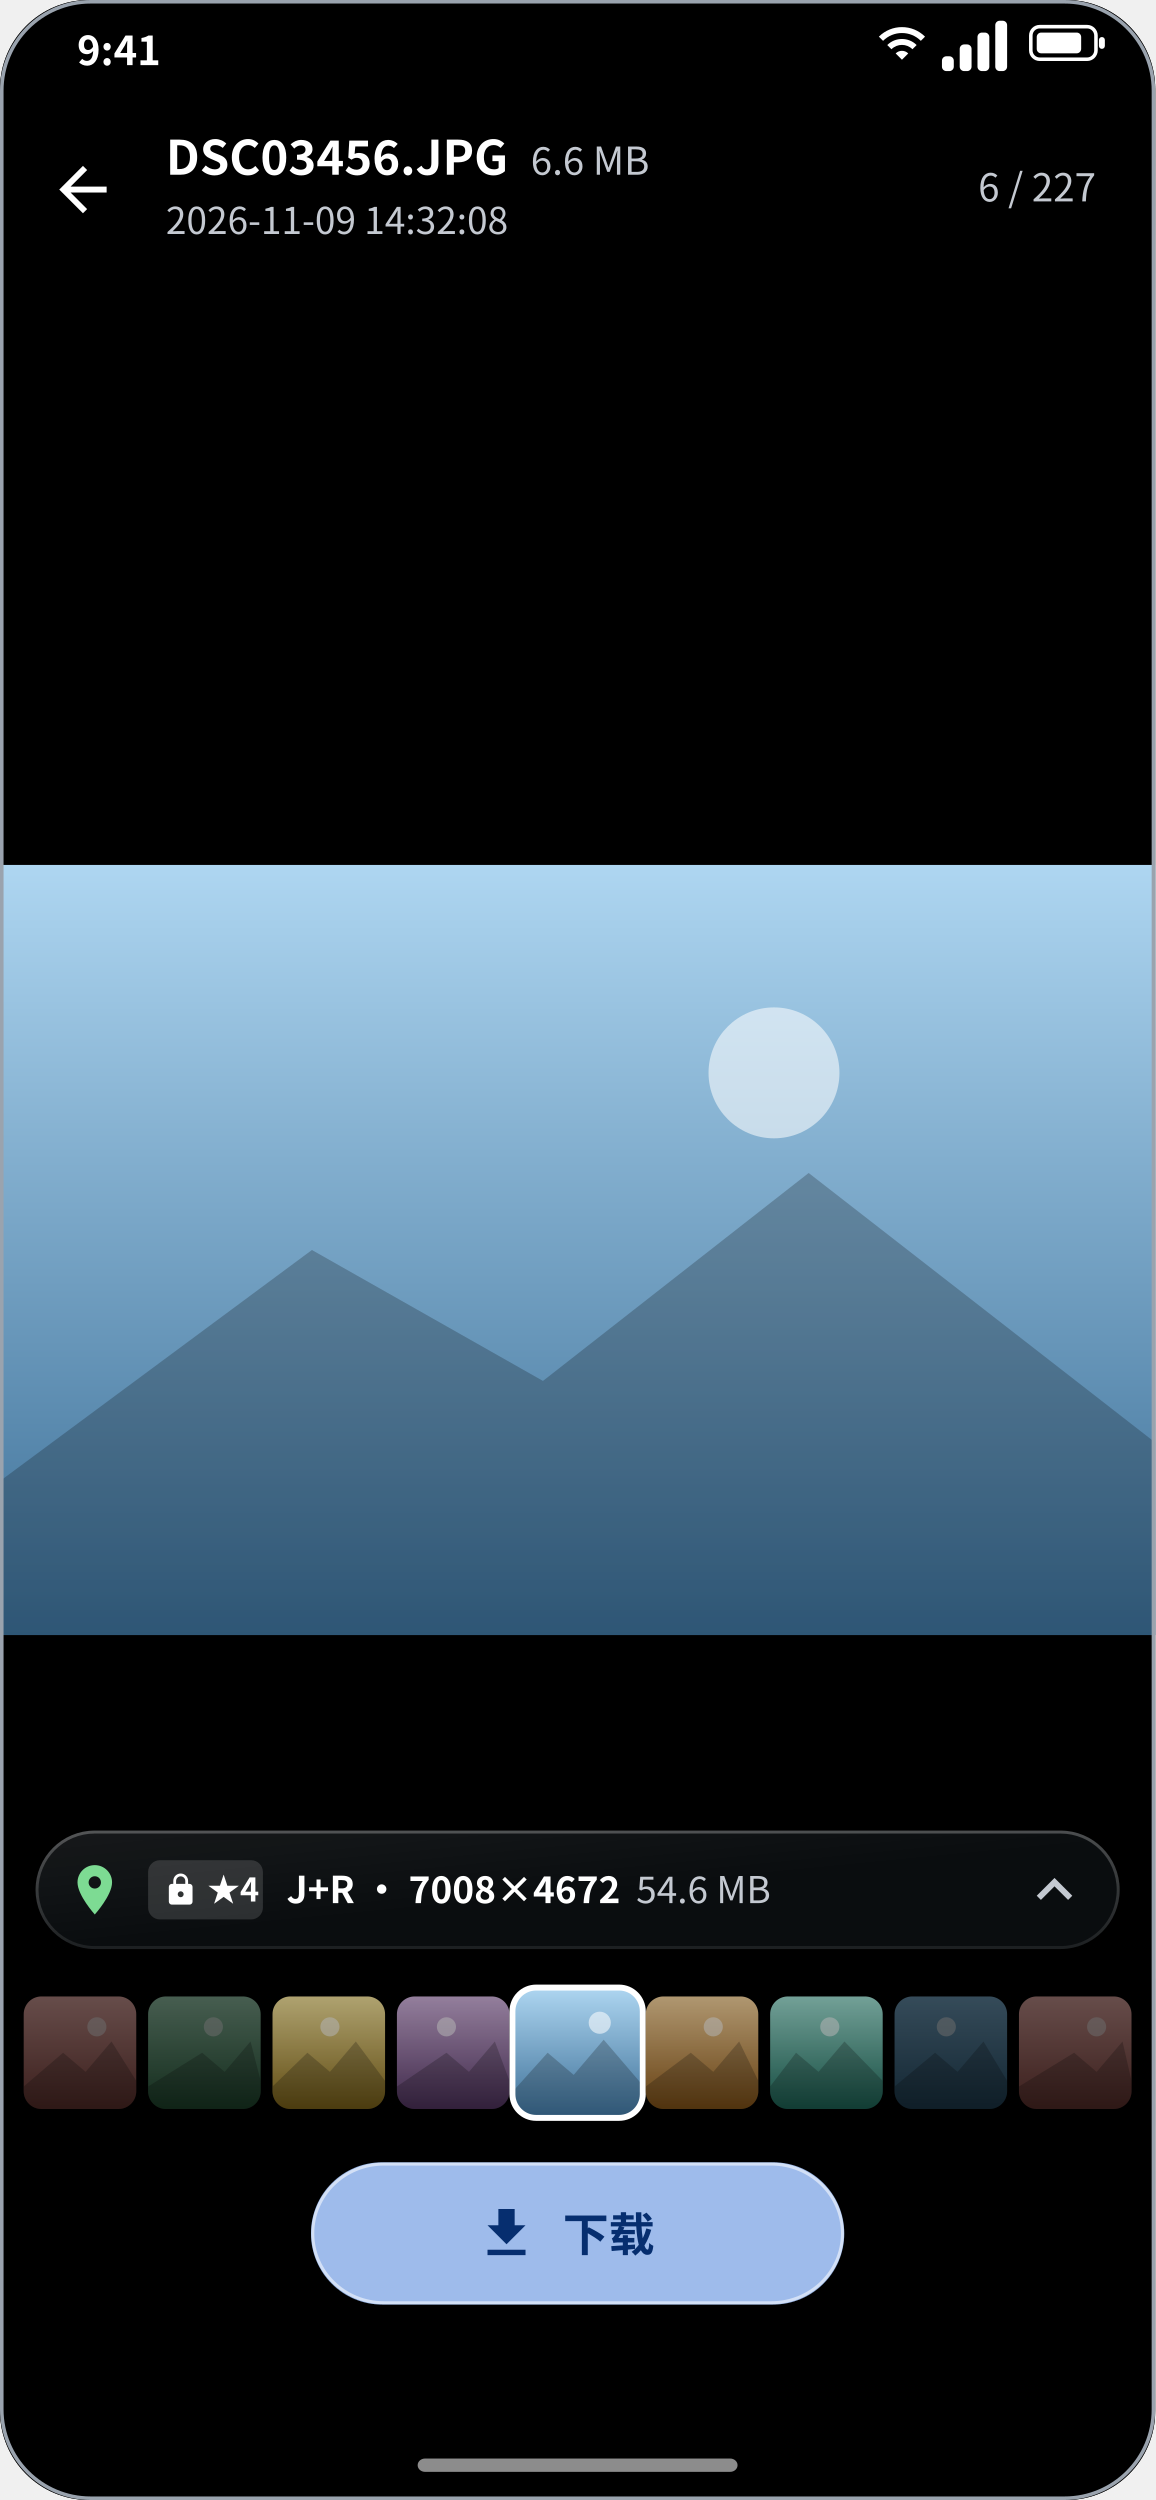
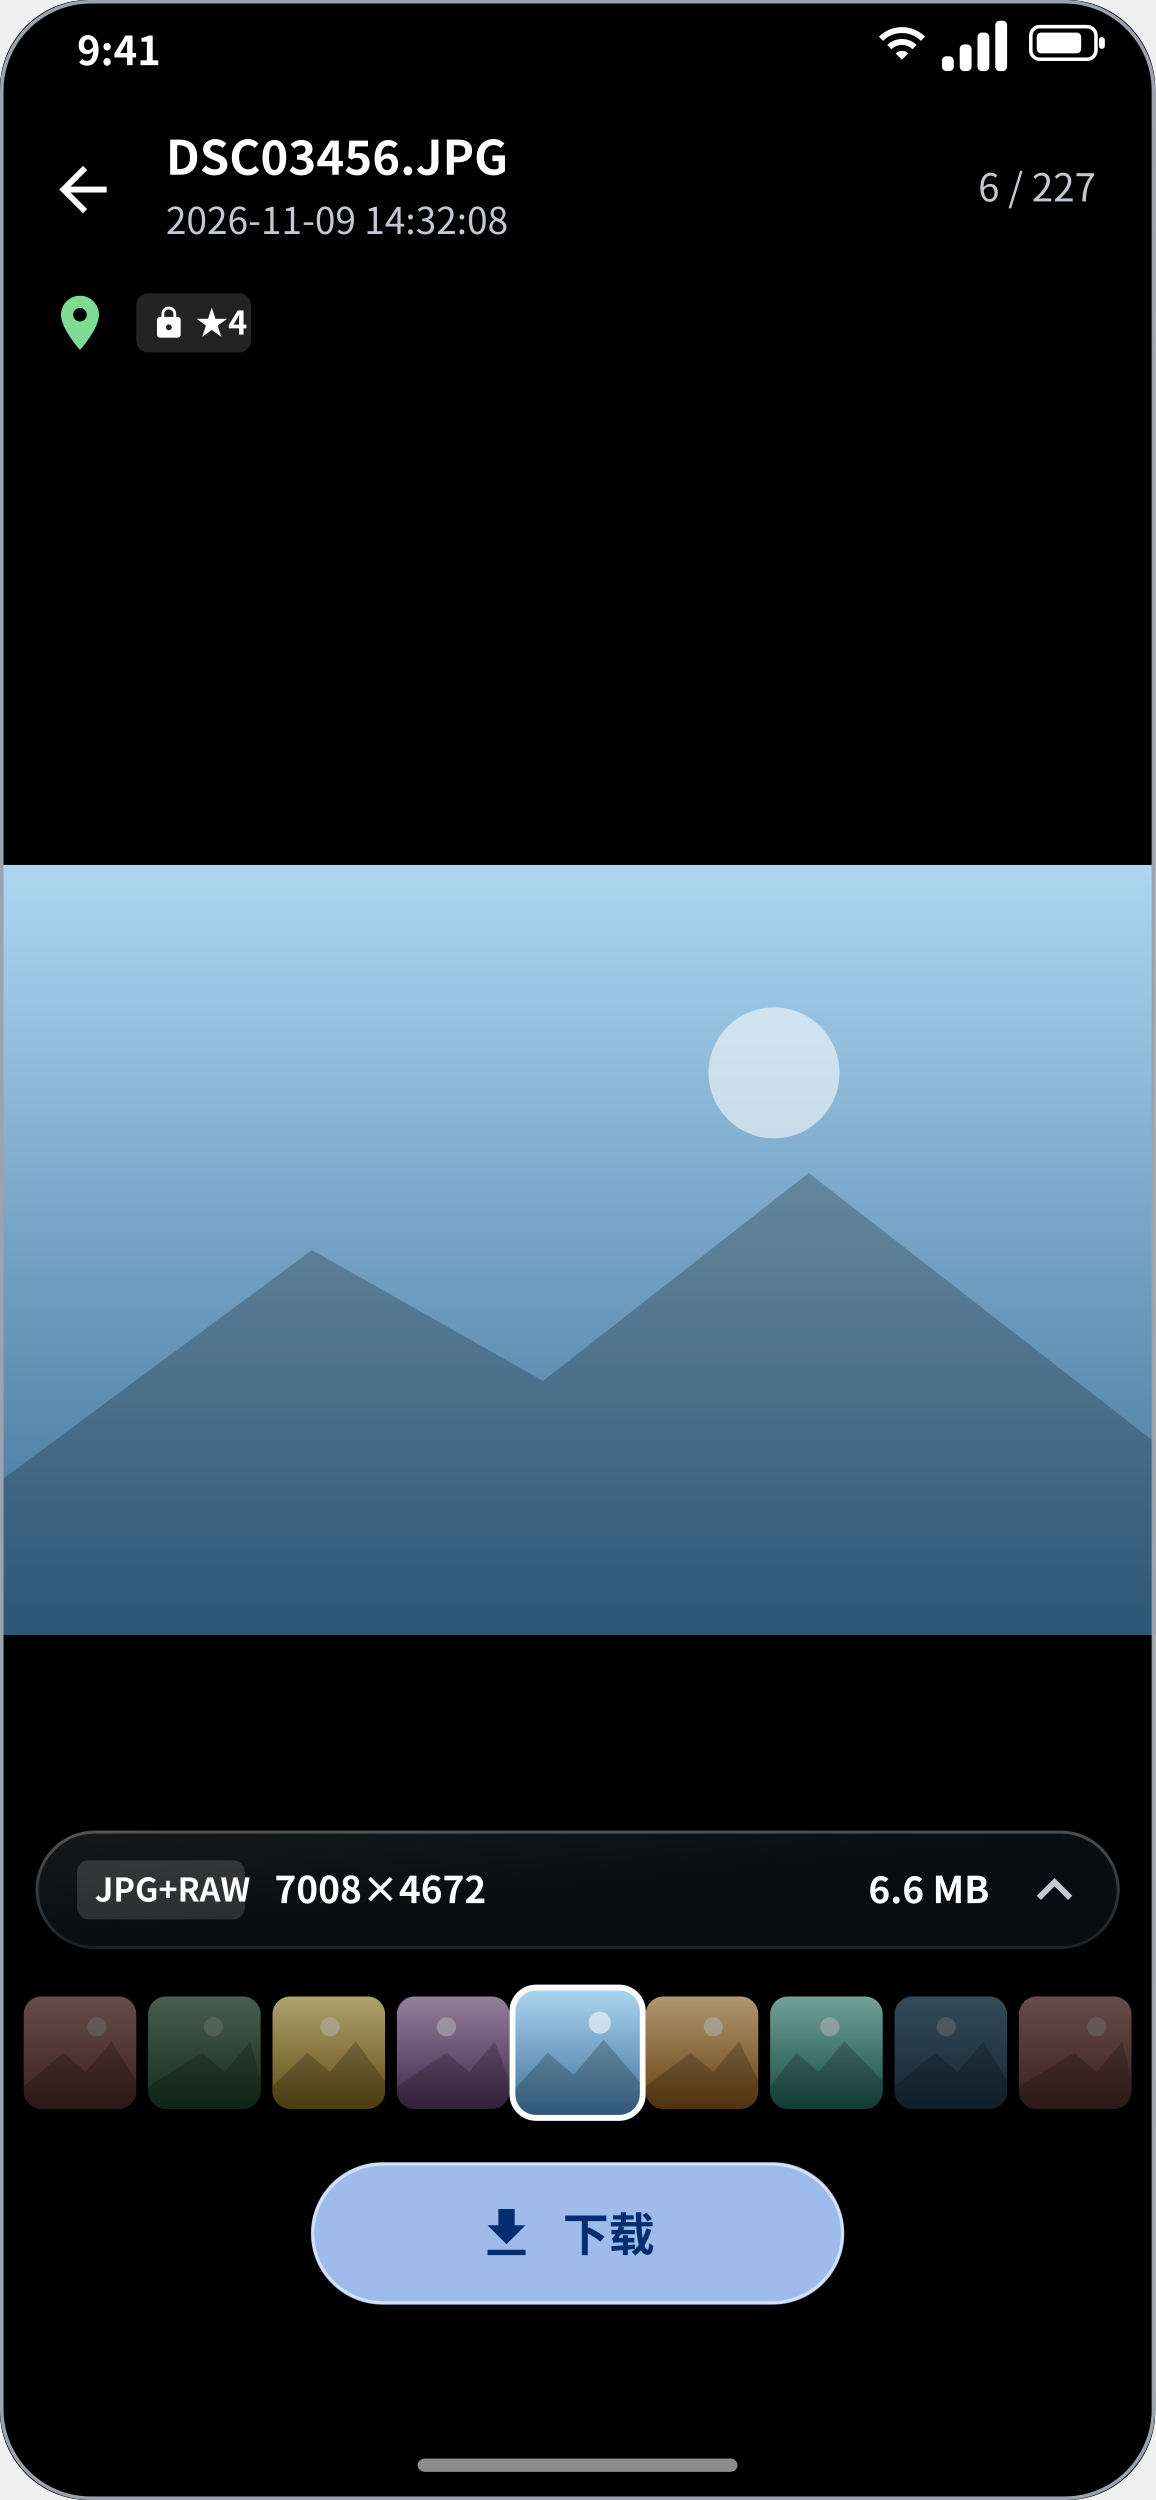
<svg xmlns="http://www.w3.org/2000/svg" width="390.0" height="844.0" viewBox="0 0 390 844" font-family="'Source Han Sans CN','Noto Sans CJK SC','Noto Sans CJK JP',sans-serif">
  <defs>
    <radialGradient id="bl1">
      <stop offset="0" stop-color="#A8C7FA" stop-opacity="1" />
      <stop offset="1" stop-color="#A8C7FA" stop-opacity="0" />
    </radialGradient>
    <radialGradient id="bl2">
      <stop offset="0" stop-color="#CDBDF7" stop-opacity="1" />
      <stop offset="1" stop-color="#CDBDF7" stop-opacity="0" />
    </radialGradient>
    <radialGradient id="bl3">
      <stop offset="0" stop-color="#A6E6D6" stop-opacity="1" />
      <stop offset="1" stop-color="#A6E6D6" stop-opacity="0" />
    </radialGradient>
    <linearGradient id="rim1" x1="0" y1="0" x2="0" y2="1">
      <stop offset="0" stop-color="#fff" stop-opacity="0.95" />
      <stop offset="1" stop-color="#fff" stop-opacity="0.35" />
    </linearGradient>
    <linearGradient id="sheen1" x1="0" y1="0" x2="0.9" y2="1">
      <stop offset="0" stop-color="#fff" stop-opacity="0.3" />
      <stop offset="0.55" stop-color="#fff" stop-opacity="0" />
    </linearGradient>
    <filter id="sh1" x="-30%" y="-30%" width="160%" height="180%">
      <feDropShadow dx="0" dy="4" stdDeviation="8.0" flood-color="#0B57D0" flood-opacity="0.1" />
    </filter>
    <linearGradient id="rim2" x1="0" y1="0" x2="0" y2="1">
      <stop offset="0" stop-color="#fff" stop-opacity="0.95" />
      <stop offset="1" stop-color="#fff" stop-opacity="0.4" />
    </linearGradient>
    <linearGradient id="sheen2" x1="0" y1="0" x2="0.9" y2="1">
      <stop offset="0" stop-color="#fff" stop-opacity="0.22" />
      <stop offset="0.55" stop-color="#fff" stop-opacity="0" />
    </linearGradient>
    <filter id="sh2" x="-30%" y="-30%" width="160%" height="180%">
      <feDropShadow dx="0" dy="6" stdDeviation="10.0" flood-color="#0A1F44" flood-opacity="0.18" />
    </filter>
    <linearGradient id="rim3" x1="0" y1="0" x2="0" y2="1">
      <stop offset="0" stop-color="#fff" stop-opacity="1.0" />
      <stop offset="1" stop-color="#fff" stop-opacity="0.45" />
    </linearGradient>
    <linearGradient id="sheen3" x1="0" y1="0" x2="0.9" y2="1">
      <stop offset="0" stop-color="#fff" stop-opacity="0.18" />
      <stop offset="0.55" stop-color="#fff" stop-opacity="0" />
    </linearGradient>
    <filter id="sh3" x="-30%" y="-30%" width="160%" height="180%">
      <feDropShadow dx="0" dy="12" stdDeviation="16.0" flood-color="#0A1F44" flood-opacity="0.24" />
    </filter>
    <linearGradient id="rimv" x1="0" y1="0" x2="0" y2="1">
      <stop offset="0" stop-color="#fff" stop-opacity="0.26" />
      <stop offset="1" stop-color="#fff" stop-opacity="0.08" />
    </linearGradient>
    <linearGradient id="sheenv" x1="0" y1="0" x2="0.9" y2="1">
      <stop offset="0" stop-color="#fff" stop-opacity="0.05" />
      <stop offset="0.55" stop-color="#fff" stop-opacity="0" />
    </linearGradient>
    <filter id="shv" x="-30%" y="-30%" width="160%" height="180%">
      <feDropShadow dx="0" dy="4" stdDeviation="8.0" flood-color="#000000" flood-opacity="0.4" />
    </filter>
    <linearGradient id="pbtn" x1="0" y1="0" x2="0" y2="1">
      <stop offset="0" stop-color="#3272D8" />
      <stop offset="1" stop-color="#0B57D0" />
    </linearGradient>
    <filter id="pglow" x="-30%" y="-40%" width="160%" height="220%">
      <feDropShadow dx="0" dy="6" stdDeviation="8" flood-color="#0B57D0" flood-opacity="0.34" />
    </filter>
    <linearGradient id="vtop" x1="0" y1="0" x2="0" y2="1">
      <stop offset="0" stop-color="#000" stop-opacity="0.72" />
      <stop offset="1" stop-color="#000" stop-opacity="0" />
    </linearGradient>
    <linearGradient id="vbot" x1="0" y1="1" x2="0" y2="0">
      <stop offset="0" stop-color="#000" stop-opacity="0.8" />
      <stop offset="1" stop-color="#000" stop-opacity="0" />
    </linearGradient>
    <filter id="blur6">
      <feGaussianBlur stdDeviation="6" />
    </filter>
    <filter id="blur3">
      <feGaussianBlur stdDeviation="3" />
    </filter>
  </defs>
  <clipPath id="pc">
    <rect width="390" height="844" rx="30" />
  </clipPath>
  <g clip-path="url(#pc)">
    <defs>
      <linearGradient id="tg0" x1="0" y1="0" x2="0" y2="1">
        <stop offset="0" stop-color="#7FB3D5" />
        <stop offset="1" stop-color="#2E5C7A" />
      </linearGradient>
      <linearGradient id="tg1" x1="0" y1="0" x2="0" y2="1">
        <stop offset="0" stop-color="#F5B7B1" />
        <stop offset="1" stop-color="#8E4A44" />
      </linearGradient>
      <linearGradient id="tg2" x1="0" y1="0" x2="0" y2="1">
        <stop offset="0" stop-color="#A9DFBF" />
        <stop offset="1" stop-color="#2F6B45" />
      </linearGradient>
      <linearGradient id="tg3" x1="0" y1="0" x2="0" y2="1">
        <stop offset="0" stop-color="#F9E79F" />
        <stop offset="1" stop-color="#8A6D1B" />
      </linearGradient>
      <linearGradient id="tg4" x1="0" y1="0" x2="0" y2="1">
        <stop offset="0" stop-color="#D2B4DE" />
        <stop offset="1" stop-color="#5B3A6B" />
      </linearGradient>
      <linearGradient id="tg5" x1="0" y1="0" x2="0" y2="1">
        <stop offset="0" stop-color="#AED6F1" />
        <stop offset="1" stop-color="#3B6E96" />
      </linearGradient>
      <linearGradient id="tg6" x1="0" y1="0" x2="0" y2="1">
        <stop offset="0" stop-color="#FAD7A0" />
        <stop offset="1" stop-color="#935D1A" />
      </linearGradient>
      <linearGradient id="tg7" x1="0" y1="0" x2="0" y2="1">
        <stop offset="0" stop-color="#A3E4D7" />
        <stop offset="1" stop-color="#1F6E5E" />
      </linearGradient>
    </defs>
    <rect x="0" y="0" width="390" height="844" rx="0" fill="#000" />
    <clipPath id="pa136">
      <rect x="0" y="292" width="390" height="260" rx="0" />
    </clipPath>
    <g clip-path="url(#pa136)">
      <rect x="0" y="292" width="390" height="260" rx="0" fill="url(#tg5)" />
      <path d="M0 500.0 L105.3 422.0 L183.3 466.2 L273.0 396.0 L390 487.0 L390 552 L0 552Z" fill="#000" opacity="0.22" />
      <circle cx="261.3" cy="362.2" r="22.1" fill="#fff" opacity="0.55" />
    </g>
    <rect x="0" y="0" width="390" height="130" fill="url(#vtop)" />
    <rect x="0" y="554" width="390" height="290" fill="url(#vbot)" opacity="0.9" />
    <text x="26" y="22" font-size="13.5" font-weight="600" fill="#FFFFFF" text-anchor="start">9:41</text>
    <g opacity="1">
      <rect x="318" y="19" width="4" height="5" rx="1.5" fill="#FFFFFF" />
      <rect x="324" y="15" width="4" height="9" rx="1.5" fill="#FFFFFF" />
      <rect x="330" y="11" width="4" height="13" rx="1.5" fill="#FFFFFF" />
      <rect x="336" y="7" width="4" height="17" rx="1.5" fill="#FFFFFF" />
    </g>
    <path d="M1 9l2 2c4.97-4.97 13.03-4.97 18 0l2-2C16.93 2.93 7.08 2.93 1 9zm8 8l3 3 3-3c-1.65-1.66-4.34-1.66-6 0zm-4-4l2 2c2.76-2.76 7.24-2.76 10 0l2-2C15.14 9.14 8.87 9.14 5 13z" transform="translate(296,6) scale(0.7083)" fill="#FFFFFF" />
    <rect x="348" y="9" width="22" height="11" rx="3" fill="none" stroke="#FFFFFF" stroke-width="1.2" />
    <rect x="350" y="11" width="15" height="7" rx="1.5" fill="#FFFFFF" />
    <rect x="371" y="12.5" width="2" height="4" rx="1" fill="#FFFFFF" />
    <path d="M20 11H7.83l5.59-5.59L12 4l-8 8 8 8 1.41-1.41L7.83 13H20v-2z" transform="translate(16,52) scale(1)" fill="#FFFFFF" />
    <text x="56" y="59" font-size="16" font-weight="600" fill="#FFFFFF" text-anchor="start">DSC03456.JPG</text>
-     <text x="179.2" y="59" font-size="13" font-weight="500" fill="#C4C9D1" text-anchor="start">6.6 MB</text>
    <text x="56" y="79" font-size="12.5" font-weight="400" fill="#C4C9D1" text-anchor="start">2026-11-09 14:32:08</text>
    <text x="370" y="68" font-size="13" font-weight="500" fill="#C4C9D1" text-anchor="end">6 / 227</text>
+     <path d="M12 2C8.13 2 5 5.13 5 9c0 5.25 7 13 7 13s7-7.75 7-13c0-3.87-3.13-7-7-7zm0 9.5c-1.38 0-2.5-1.12-2.5-2.5s1.12-2.5 2.5-2.5 2.5 1.12 2.5 2.5-1.12 2.5-2.5 2.5z" transform="translate(16,98) scale(0.9167)" fill="#7DDB93" />
+     <rect x="46" y="99" width="38.76" height="20" rx="4" fill="#fff" opacity="0.14" />
+     <path d="M18 8h-1V6c0-2.76-2.24-5-5-5S7 3.24 7 6v2H6c-1.1 0-2 .9-2 2v10c0 1.1.9 2 2 2h12c1.1 0 2-.9 2-2V10c0-1.1-.9-2-2-2zm-6 9c-1.1 0-2-.9-2-2s.9-2 2-2 2 .9 2 2-.9 2-2 2zm3.1-9H8.9V6c0-1.71 1.39-3.1 3.1-3.1 1.71 0 3.1 1.39 3.1 3.1v2z" transform="translate(51,103.0) scale(0.5)" fill="#fff" />
+     <text x="66" y="112.96" font-size="11" font-weight="600" fill="#fff" text-anchor="start">★4</text>
    <rect x="12" y="618" width="366" height="40" rx="20" fill="#101418" fill-opacity="0.66" />
    <rect x="12" y="618" width="366" height="40" rx="20" fill="url(#sheenv)" />
    <rect x="12.5" y="618.5" width="365" height="39" rx="19.5" fill="none" stroke="url(#rimv)" stroke-width="1" />
-     <path d="M12 2C8.13 2 5 5.13 5 9c0 5.25 7 13 7 13s7-7.75 7-13c0-3.87-3.13-7-7-7zm0 9.5c-1.38 0-2.5-1.12-2.5-2.5s1.12-2.5 2.5-2.5 2.5 1.12 2.5 2.5-1.12 2.5-2.5 2.5z" transform="translate(22,628) scale(0.8333)" fill="#7DDB93" />
-     <rect x="50" y="628" width="38.76" height="20" rx="4" fill="#fff" opacity="0.14" />
-     <path d="M18 8h-1V6c0-2.76-2.24-5-5-5S7 3.24 7 6v2H6c-1.1 0-2 .9-2 2v10c0 1.1.9 2 2 2h12c1.1 0 2-.9 2-2V10c0-1.1-.9-2-2-2zm-6 9c-1.1 0-2-.9-2-2s.9-2 2-2 2 .9 2 2-.9 2-2 2zm3.1-9H8.9V6c0-1.71 1.39-3.1 3.1-3.1 1.71 0 3.1 1.39 3.1 3.1v2z" transform="translate(55,632.0) scale(0.5)" fill="#fff" />
-     <text x="70" y="641.96" font-size="11" font-weight="600" fill="#fff" text-anchor="start">★4</text>
-     <text x="96.76" y="642.5" font-size="12.5" font-weight="600" fill="#FFFFFF" text-anchor="start">J+R · 7008×4672</text>
-     <text x="214.76" y="642.5" font-size="12.5" font-weight="400" fill="#C4C9D1" text-anchor="start">54.6 MB</text>
+     <rect x="26" y="628" width="56.66" height="20" rx="4" fill="#fff" opacity="0.14" />
+     <text x="32" y="641.96" font-size="11" font-weight="600" fill="#fff" text-anchor="start">JPG+RAW</text>
+     <text x="92.66" y="642.5" font-size="12.5" font-weight="600" fill="#FFFFFF" text-anchor="start">7008×4672</text>
+     <text x="334" y="642.5" font-size="12.5" font-weight="600" fill="#FFFFFF" text-anchor="end">6.6 MB</text>
    <path d="M12 8l-6 6 1.41 1.41L12 10.83l4.59 4.58L18 14z" transform="translate(344,626) scale(1)" fill="#C4C9D1" />
    <rect x="0" y="668" width="390" height="50" rx="0" fill="#000" opacity="0.28" />
    <g opacity="0.42">
      <clipPath id="pa137">
        <rect x="8.0" y="674" width="38" height="38" rx="6" />
      </clipPath>
      <g clip-path="url(#pa137)">
        <rect x="8.0" y="674" width="38" height="38" rx="0" fill="url(#tg1)" />
        <path d="M8.0 704.4 L21.3 693.0 L28.9 699.46 L37.64 689.2 L46.0 702.5 L46.0 712 L8.0 712Z" fill="#000" opacity="0.22" />
        <circle cx="32.7" cy="684.26" r="3.23" fill="#fff" opacity="0.55" />
      </g>
    </g>
    <g opacity="0.42">
      <clipPath id="pa138">
        <rect x="50.0" y="674" width="38" height="38" rx="6" />
      </clipPath>
      <g clip-path="url(#pa138)">
        <rect x="50.0" y="674" width="38" height="38" rx="0" fill="url(#tg2)" />
        <path d="M50.0 704.4 L68.24 693.0 L75.84 699.46 L84.58 689.2 L88.0 702.5 L88.0 712 L50.0 712Z" fill="#000" opacity="0.22" />
        <circle cx="72.04" cy="684.26" r="3.23" fill="#fff" opacity="0.55" />
      </g>
    </g>
    <g opacity="0.7">
      <clipPath id="pa139">
        <rect x="92.0" y="674" width="38" height="38" rx="6" />
      </clipPath>
      <g clip-path="url(#pa139)">
        <rect x="92.0" y="674" width="38" height="38" rx="0" fill="url(#tg3)" />
        <path d="M92.0 704.4 L103.78 693.0 L111.38 699.46 L120.12 689.2 L130.0 702.5 L130.0 712 L92.0 712Z" fill="#000" opacity="0.22" />
        <circle cx="111.38" cy="684.26" r="3.23" fill="#fff" opacity="0.55" />
      </g>
    </g>
    <g opacity="0.7">
      <clipPath id="pa140">
        <rect x="134.0" y="674" width="38" height="38" rx="6" />
      </clipPath>
      <g clip-path="url(#pa140)">
        <rect x="134.0" y="674" width="38" height="38" rx="0" fill="url(#tg4)" />
        <path d="M134.0 704.4 L150.72 693.0 L158.32 699.46 L167.06 689.2 L172.0 702.5 L172.0 712 L134.0 712Z" fill="#000" opacity="0.22" />
        <circle cx="150.72" cy="684.26" r="3.23" fill="#fff" opacity="0.55" />
      </g>
    </g>
    <clipPath id="pa141">
      <rect x="173.0" y="671" width="44" height="44" rx="8" />
    </clipPath>
    <g clip-path="url(#pa141)">
      <rect x="173.0" y="671" width="44" height="44" rx="0" fill="url(#tg5)" />
      <path d="M173.0 706.2 L184.88 693.0 L193.68 700.48 L203.8 688.6 L217.0 704.0 L217.0 715 L173.0 715Z" fill="#000" opacity="0.22" />
      <circle cx="202.48" cy="682.88" r="3.74" fill="#fff" opacity="0.55" />
    </g>
    <rect x="173.0" y="671" width="44" height="44" rx="8" fill="none" stroke="#fff" stroke-width="2" />
    <g opacity="0.7">
      <clipPath id="pa142">
        <rect x="218.0" y="674" width="38" height="38" rx="6" />
      </clipPath>
      <g clip-path="url(#pa142)">
        <rect x="218.0" y="674" width="38" height="38" rx="0" fill="url(#tg6)" />
        <path d="M218.0 704.4 L233.2 693.0 L240.8 699.46 L249.54 689.2 L256.0 702.5 L256.0 712 L218.0 712Z" fill="#000" opacity="0.22" />
        <circle cx="240.8" cy="684.26" r="3.23" fill="#fff" opacity="0.55" />
      </g>
    </g>
    <g opacity="0.7">
      <clipPath id="pa143">
        <rect x="260.0" y="674" width="38" height="38" rx="6" />
      </clipPath>
      <g clip-path="url(#pa143)">
        <rect x="260.0" y="674" width="38" height="38" rx="0" fill="url(#tg7)" />
        <path d="M260.0 704.4 L268.74 693.0 L276.34 699.46 L285.08 689.2 L298.0 702.5 L298.0 712 L260.0 712Z" fill="#000" opacity="0.22" />
        <circle cx="280.14" cy="684.26" r="3.23" fill="#fff" opacity="0.55" />
      </g>
    </g>
    <g opacity="0.42">
      <clipPath id="pa144">
        <rect x="302.0" y="674" width="38" height="38" rx="6" />
      </clipPath>
      <g clip-path="url(#pa144)">
        <rect x="302.0" y="674" width="38" height="38" rx="0" fill="url(#tg0)" />
        <path d="M302.0 704.4 L315.68 693.0 L323.28 699.46 L332.02 689.2 L340.0 702.5 L340.0 712 L302.0 712Z" fill="#000" opacity="0.22" />
        <circle cx="319.48" cy="684.26" r="3.23" fill="#fff" opacity="0.55" />
      </g>
    </g>
    <g opacity="0.42">
      <clipPath id="pa145">
        <rect x="344.0" y="674" width="38" height="38" rx="6" />
      </clipPath>
      <g clip-path="url(#pa145)">
        <rect x="344.0" y="674" width="38" height="38" rx="0" fill="url(#tg1)" />
        <path d="M344.0 704.4 L362.62 693.0 L370.22 699.46 L378.96 689.2 L382.0 702.5 L382.0 712 L344.0 712Z" fill="#000" opacity="0.22" />
        <circle cx="370.22" cy="684.26" r="3.23" fill="#fff" opacity="0.55" />
      </g>
    </g>
    <rect x="105" y="730" width="180" height="48" rx="24" fill="#A8C7FA" opacity="0.94" filter="url(#shv)" />
    <rect x="105.6" y="730.6" width="178.8" height="46.8" rx="24" fill="none" stroke="#FFFFFF" stroke-width="1" opacity="0.55" />
    <path d="M19 9h-4V3H9v6H5l7 7 7-7zM5 18v2h14v-2H5z" transform="translate(160,743) scale(0.9167)" fill="#062E6F" />
    <text x="190" y="760" font-size="15.5" font-weight="600" fill="#062E6F" text-anchor="start">下载</text>
    <rect x="141.0" y="830" width="108" height="4.5" rx="2.5" fill="#FFFFFF" opacity="0.55" />
  </g>
  <rect x="0.6" y="0.6" width="388.8" height="842.8" rx="30" fill="none" stroke="#9AA3AE" stroke-width="1.2" />
</svg>
